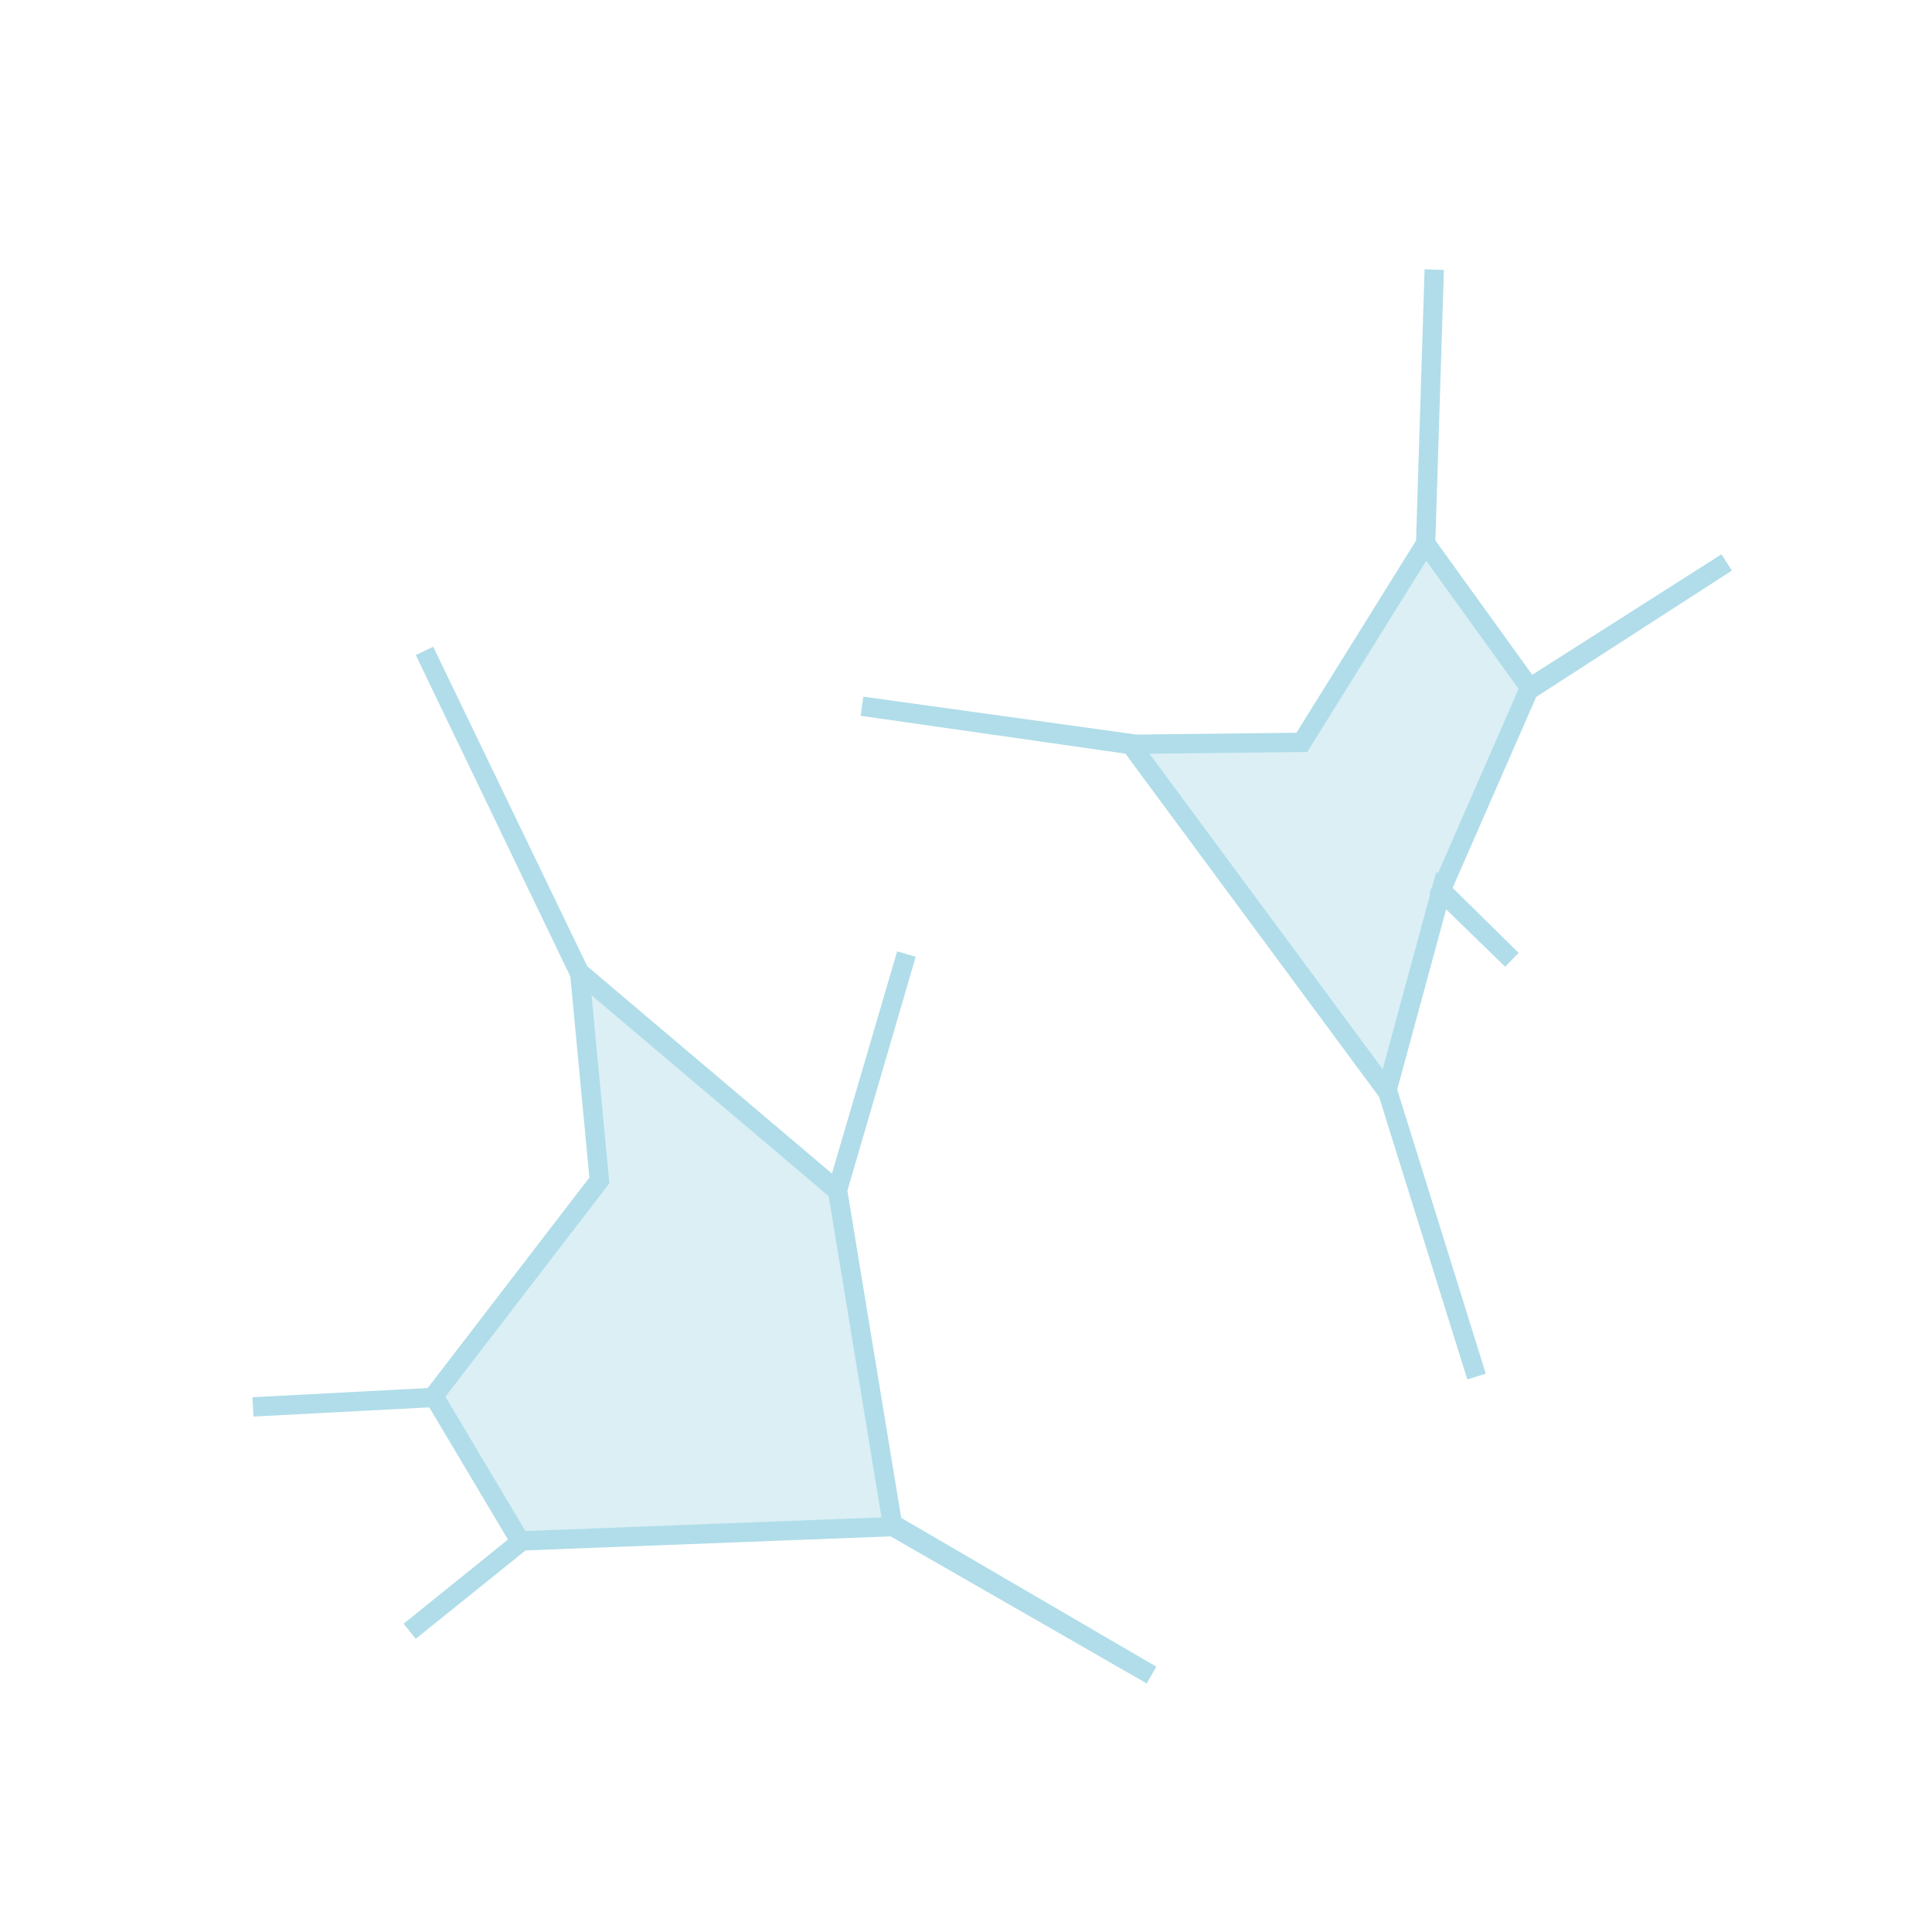
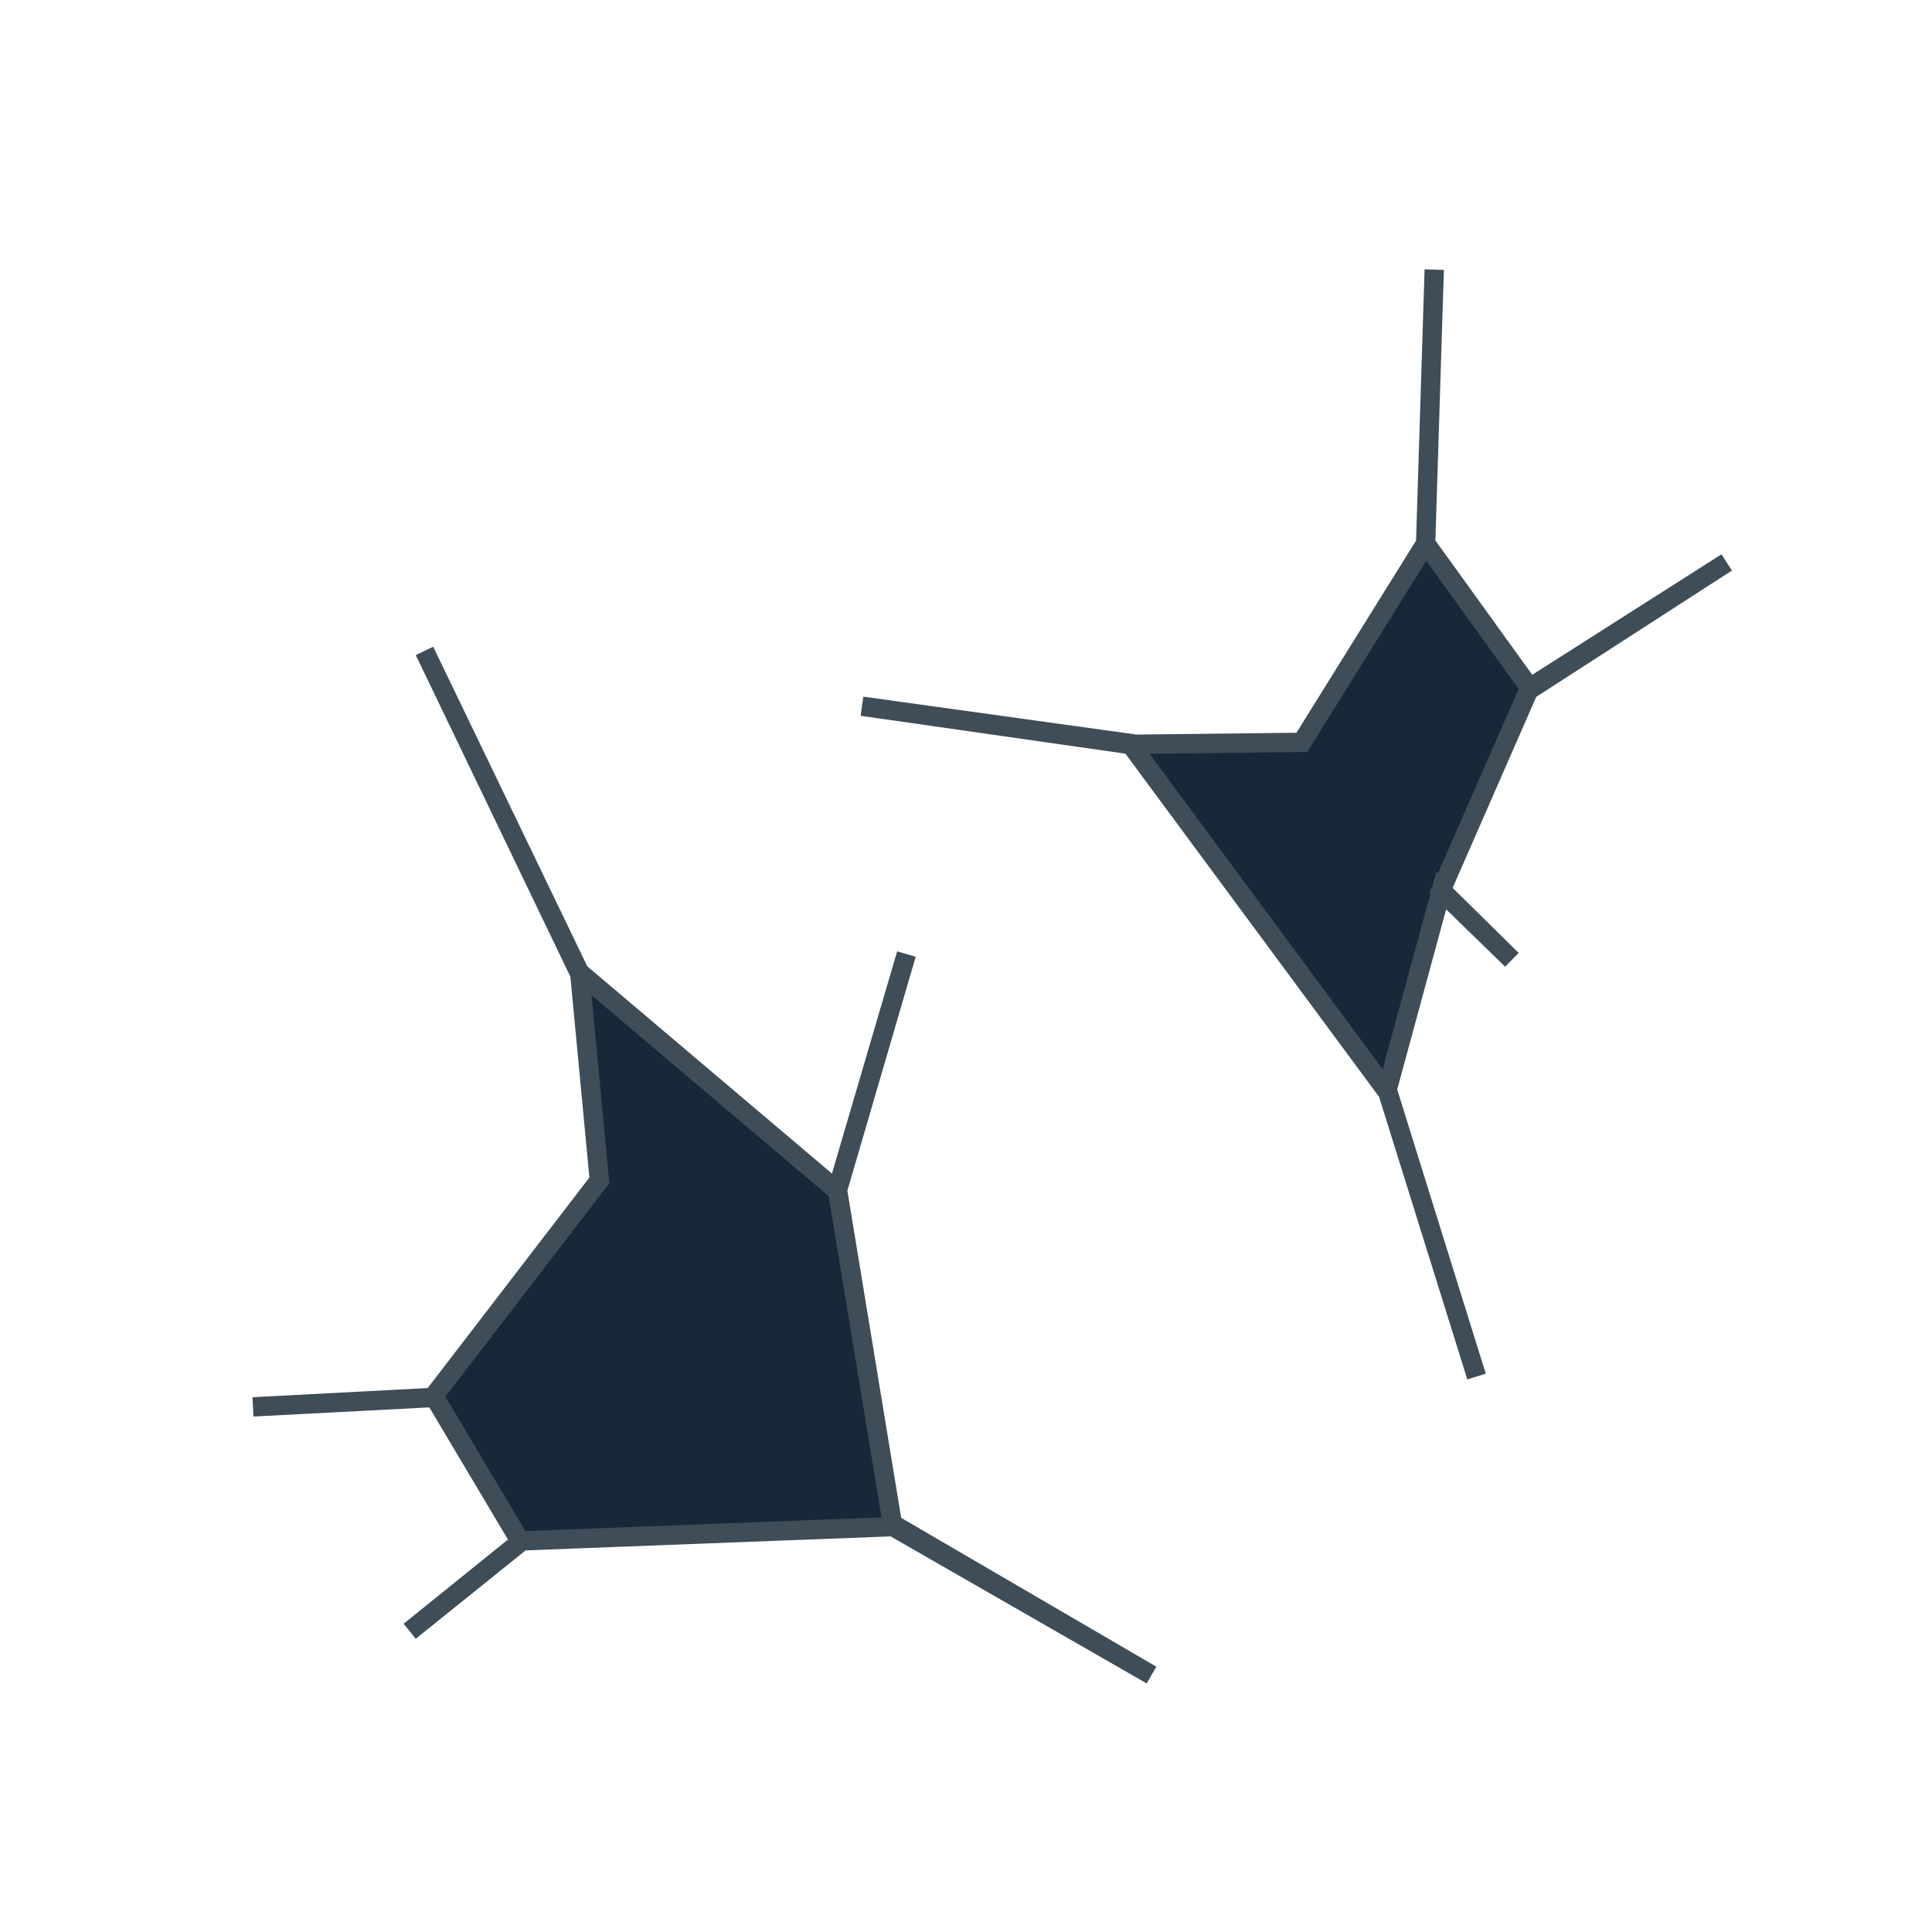
<svg xmlns="http://www.w3.org/2000/svg" width="100mm" height="100mm" viewBox="0 0 100 100" version="1.1" id="svg1">
  <defs id="defs1" />
  <g id="layer1">
-     <path style="fill:#dbeff5;fill-opacity:1;stroke-width:1" d="m 71.744,56.49 -13.715,-17.923 9.17,-0.086 7.071,-10.36 5.36,7.475 -5.729,12.599 z" id="path2" />
-     <path style="fill:#dbeff5;fill-opacity:1;stroke-width:1" d="M 46.688,78.984 27.043,79.694 22.645,72.712 31.337,61.036 30.052,50.262 43.498,61.661 Z" id="path3" />
-     <path style="fill:none;stroke:#b0dde9;stroke-width:1;stroke-linecap:butt;stroke-linejoin:miter;stroke-opacity:1" d="M 59.601,86.7 46.19,78.877 43.348,61.598 46.916,49.383 43.325,61.621 29.955,50.297 21.972,33.692 l 8.034,16.662 1.017,10.743 -8.632,11.239 -9.297,0.484 9.4,-0.493 4.449,7.477 -5.738,4.63 5.816,-4.679 19.202,-0.737 z" id="path4" />
-     <path style="fill:none;stroke:#b0dde9;stroke-width:1;stroke-linecap:butt;stroke-linejoin:miter;stroke-opacity:1" d="m 76.426,71.25 -4.628,-14.848 2.804,-10.322 3.652,3.599 -3.675,-3.576 4.593,-10.497 10.2,-6.494 -10.148,6.551 -5.434,-7.534 0.446,-14.173 -0.446,14.174 -6.406,10.294 -8.984,0.102 -13.783,-1.972 13.862,1.924 13.354,18.064 z" id="path4-1" />
+     <path style="fill:#172938;fill-opacity:1;stroke-width:1" d="m 71.744,56.49 -13.715,-17.923 9.17,-0.086 7.071,-10.36 5.36,7.475 -5.729,12.599 z" id="path2" />
+     <path style="fill:#172938;fill-opacity:1;stroke-width:1" d="M 46.688,78.984 27.043,79.694 22.645,72.712 31.337,61.036 30.052,50.262 43.498,61.661 Z" id="path3" />
+     <path style="fill:none;stroke:#3e4d58;stroke-width:1;stroke-linecap:butt;stroke-linejoin:miter;stroke-opacity:1" d="M 59.601,86.7 46.19,78.877 43.348,61.598 46.916,49.383 43.325,61.621 29.955,50.297 21.972,33.692 l 8.034,16.662 1.017,10.743 -8.632,11.239 -9.297,0.484 9.4,-0.493 4.449,7.477 -5.738,4.63 5.816,-4.679 19.202,-0.737 z" id="path4" />
+     <path style="fill:none;stroke:#3e4d58;stroke-width:1;stroke-linecap:butt;stroke-linejoin:miter;stroke-opacity:1" d="m 76.426,71.25 -4.628,-14.848 2.804,-10.322 3.652,3.599 -3.675,-3.576 4.593,-10.497 10.2,-6.494 -10.148,6.551 -5.434,-7.534 0.446,-14.173 -0.446,14.174 -6.406,10.294 -8.984,0.102 -13.783,-1.972 13.862,1.924 13.354,18.064 z" id="path4-1" />
  </g>
</svg>
